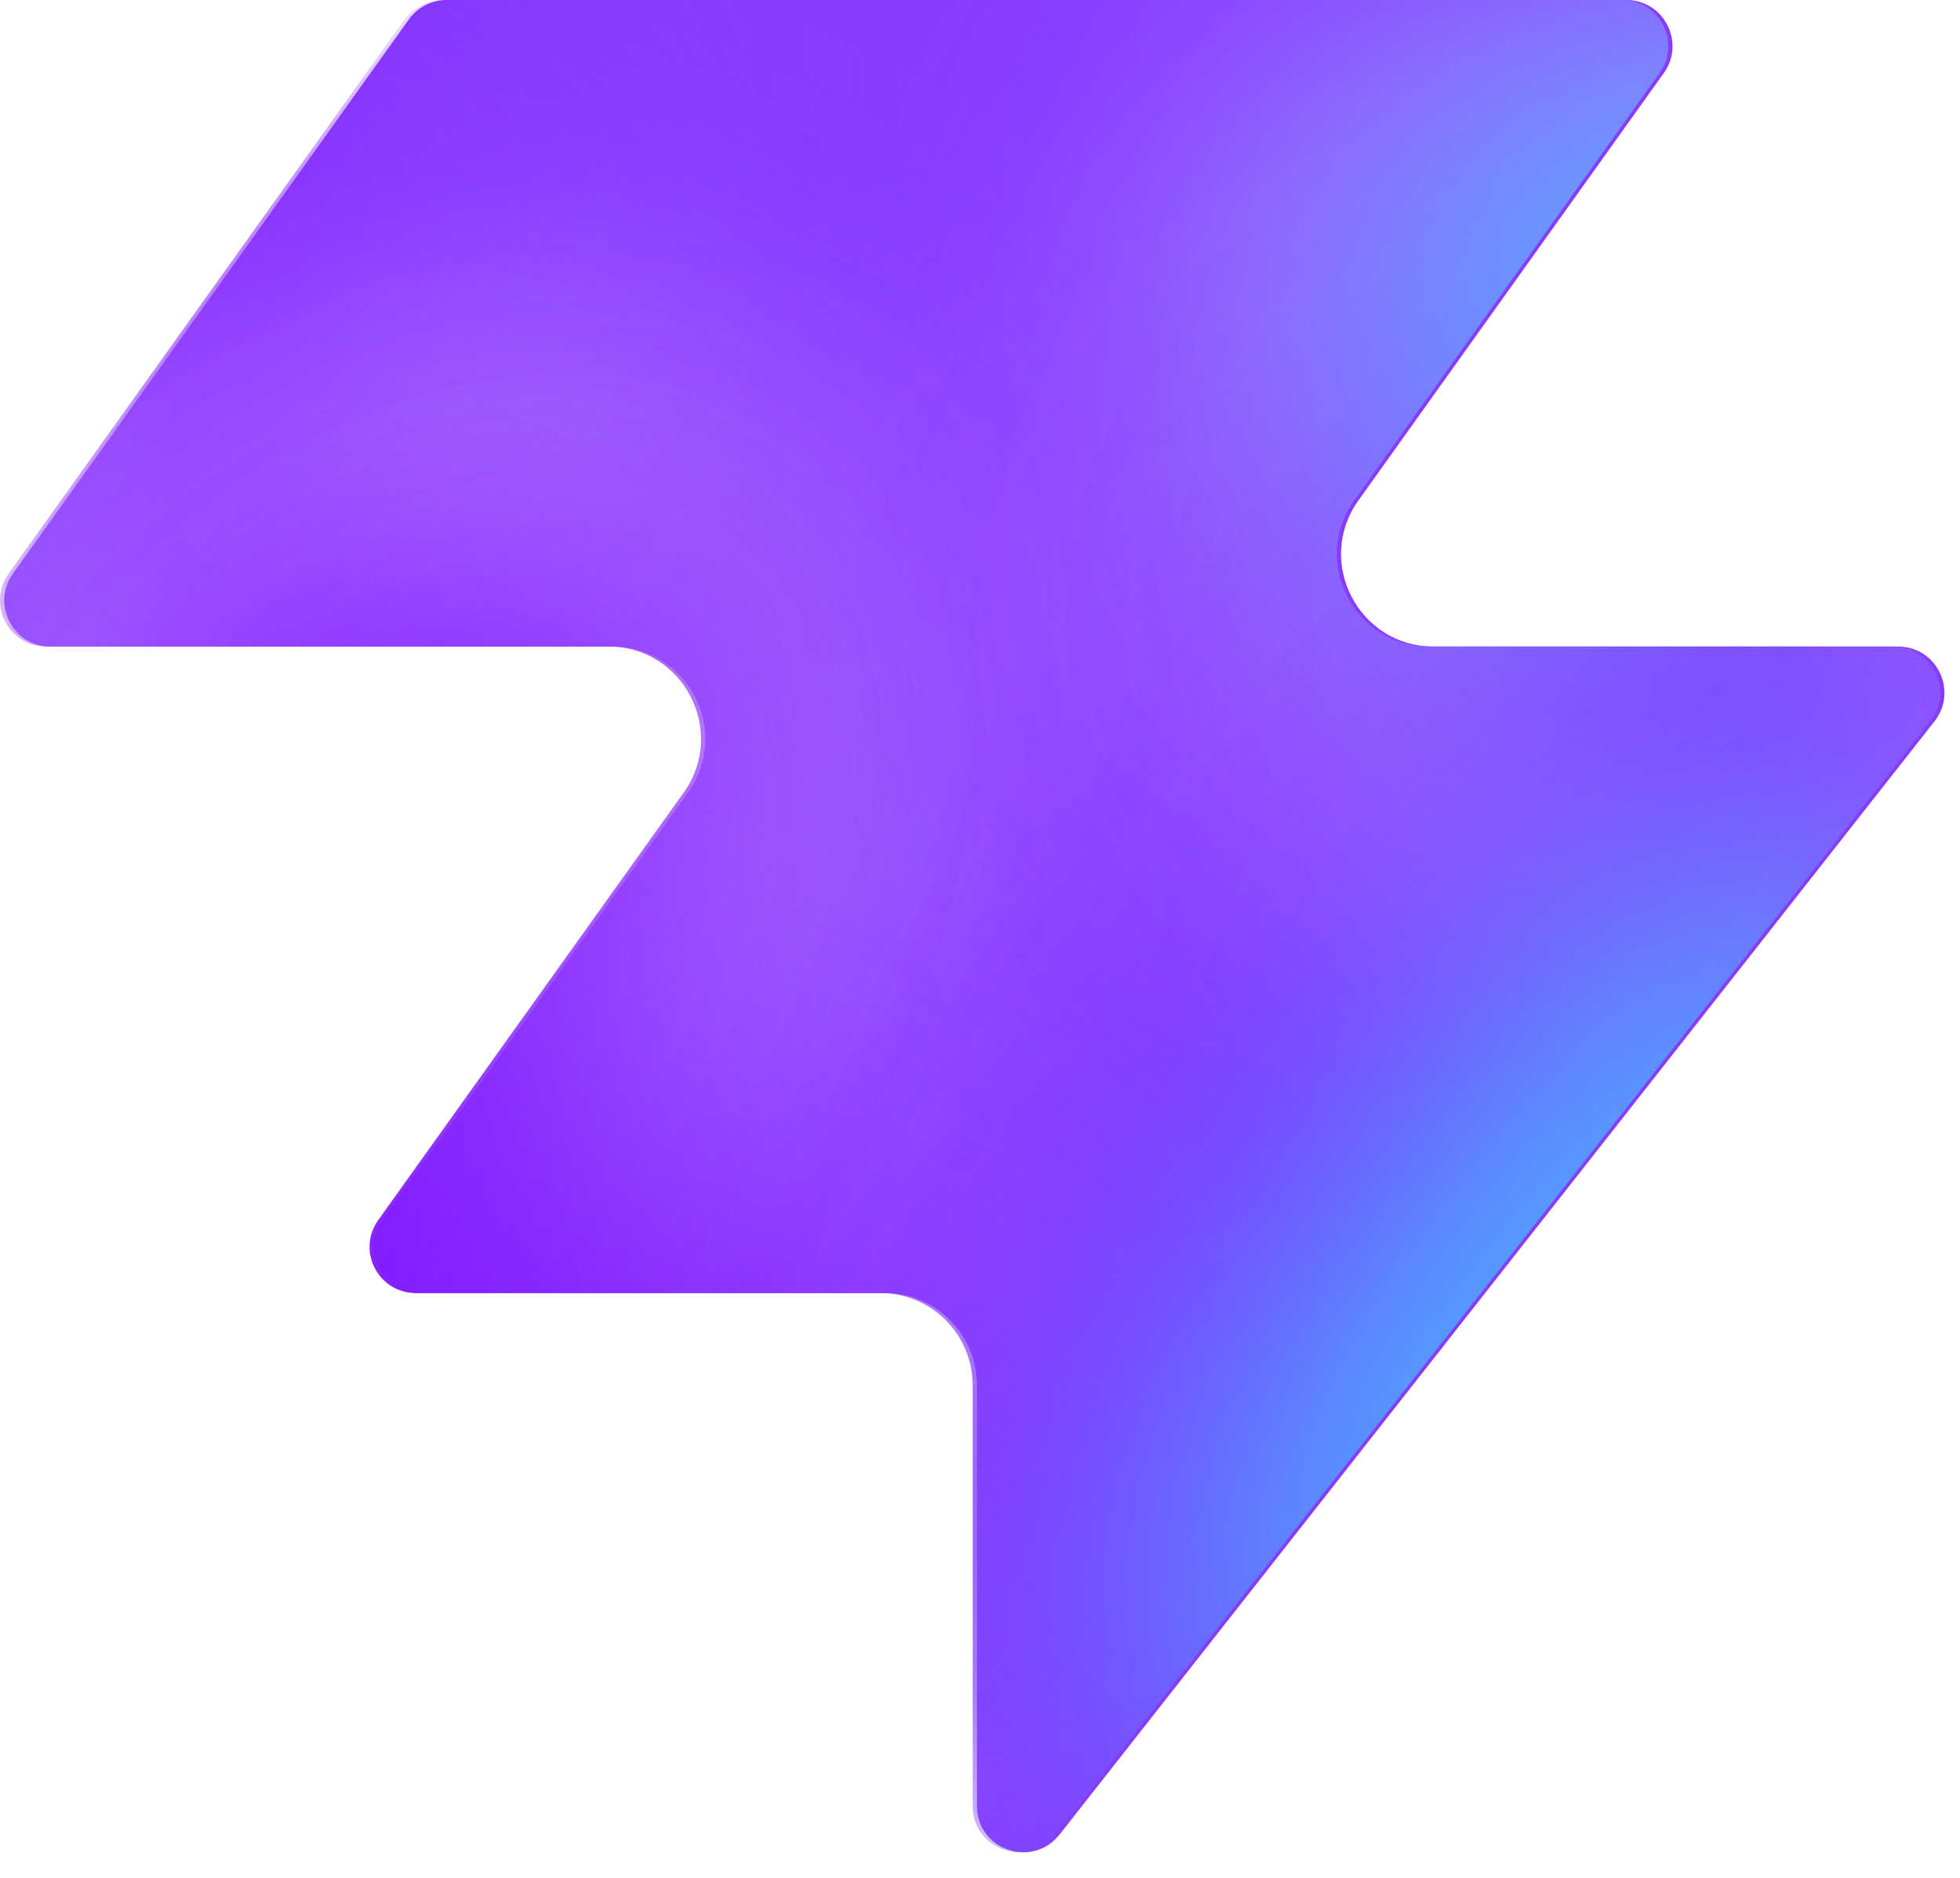
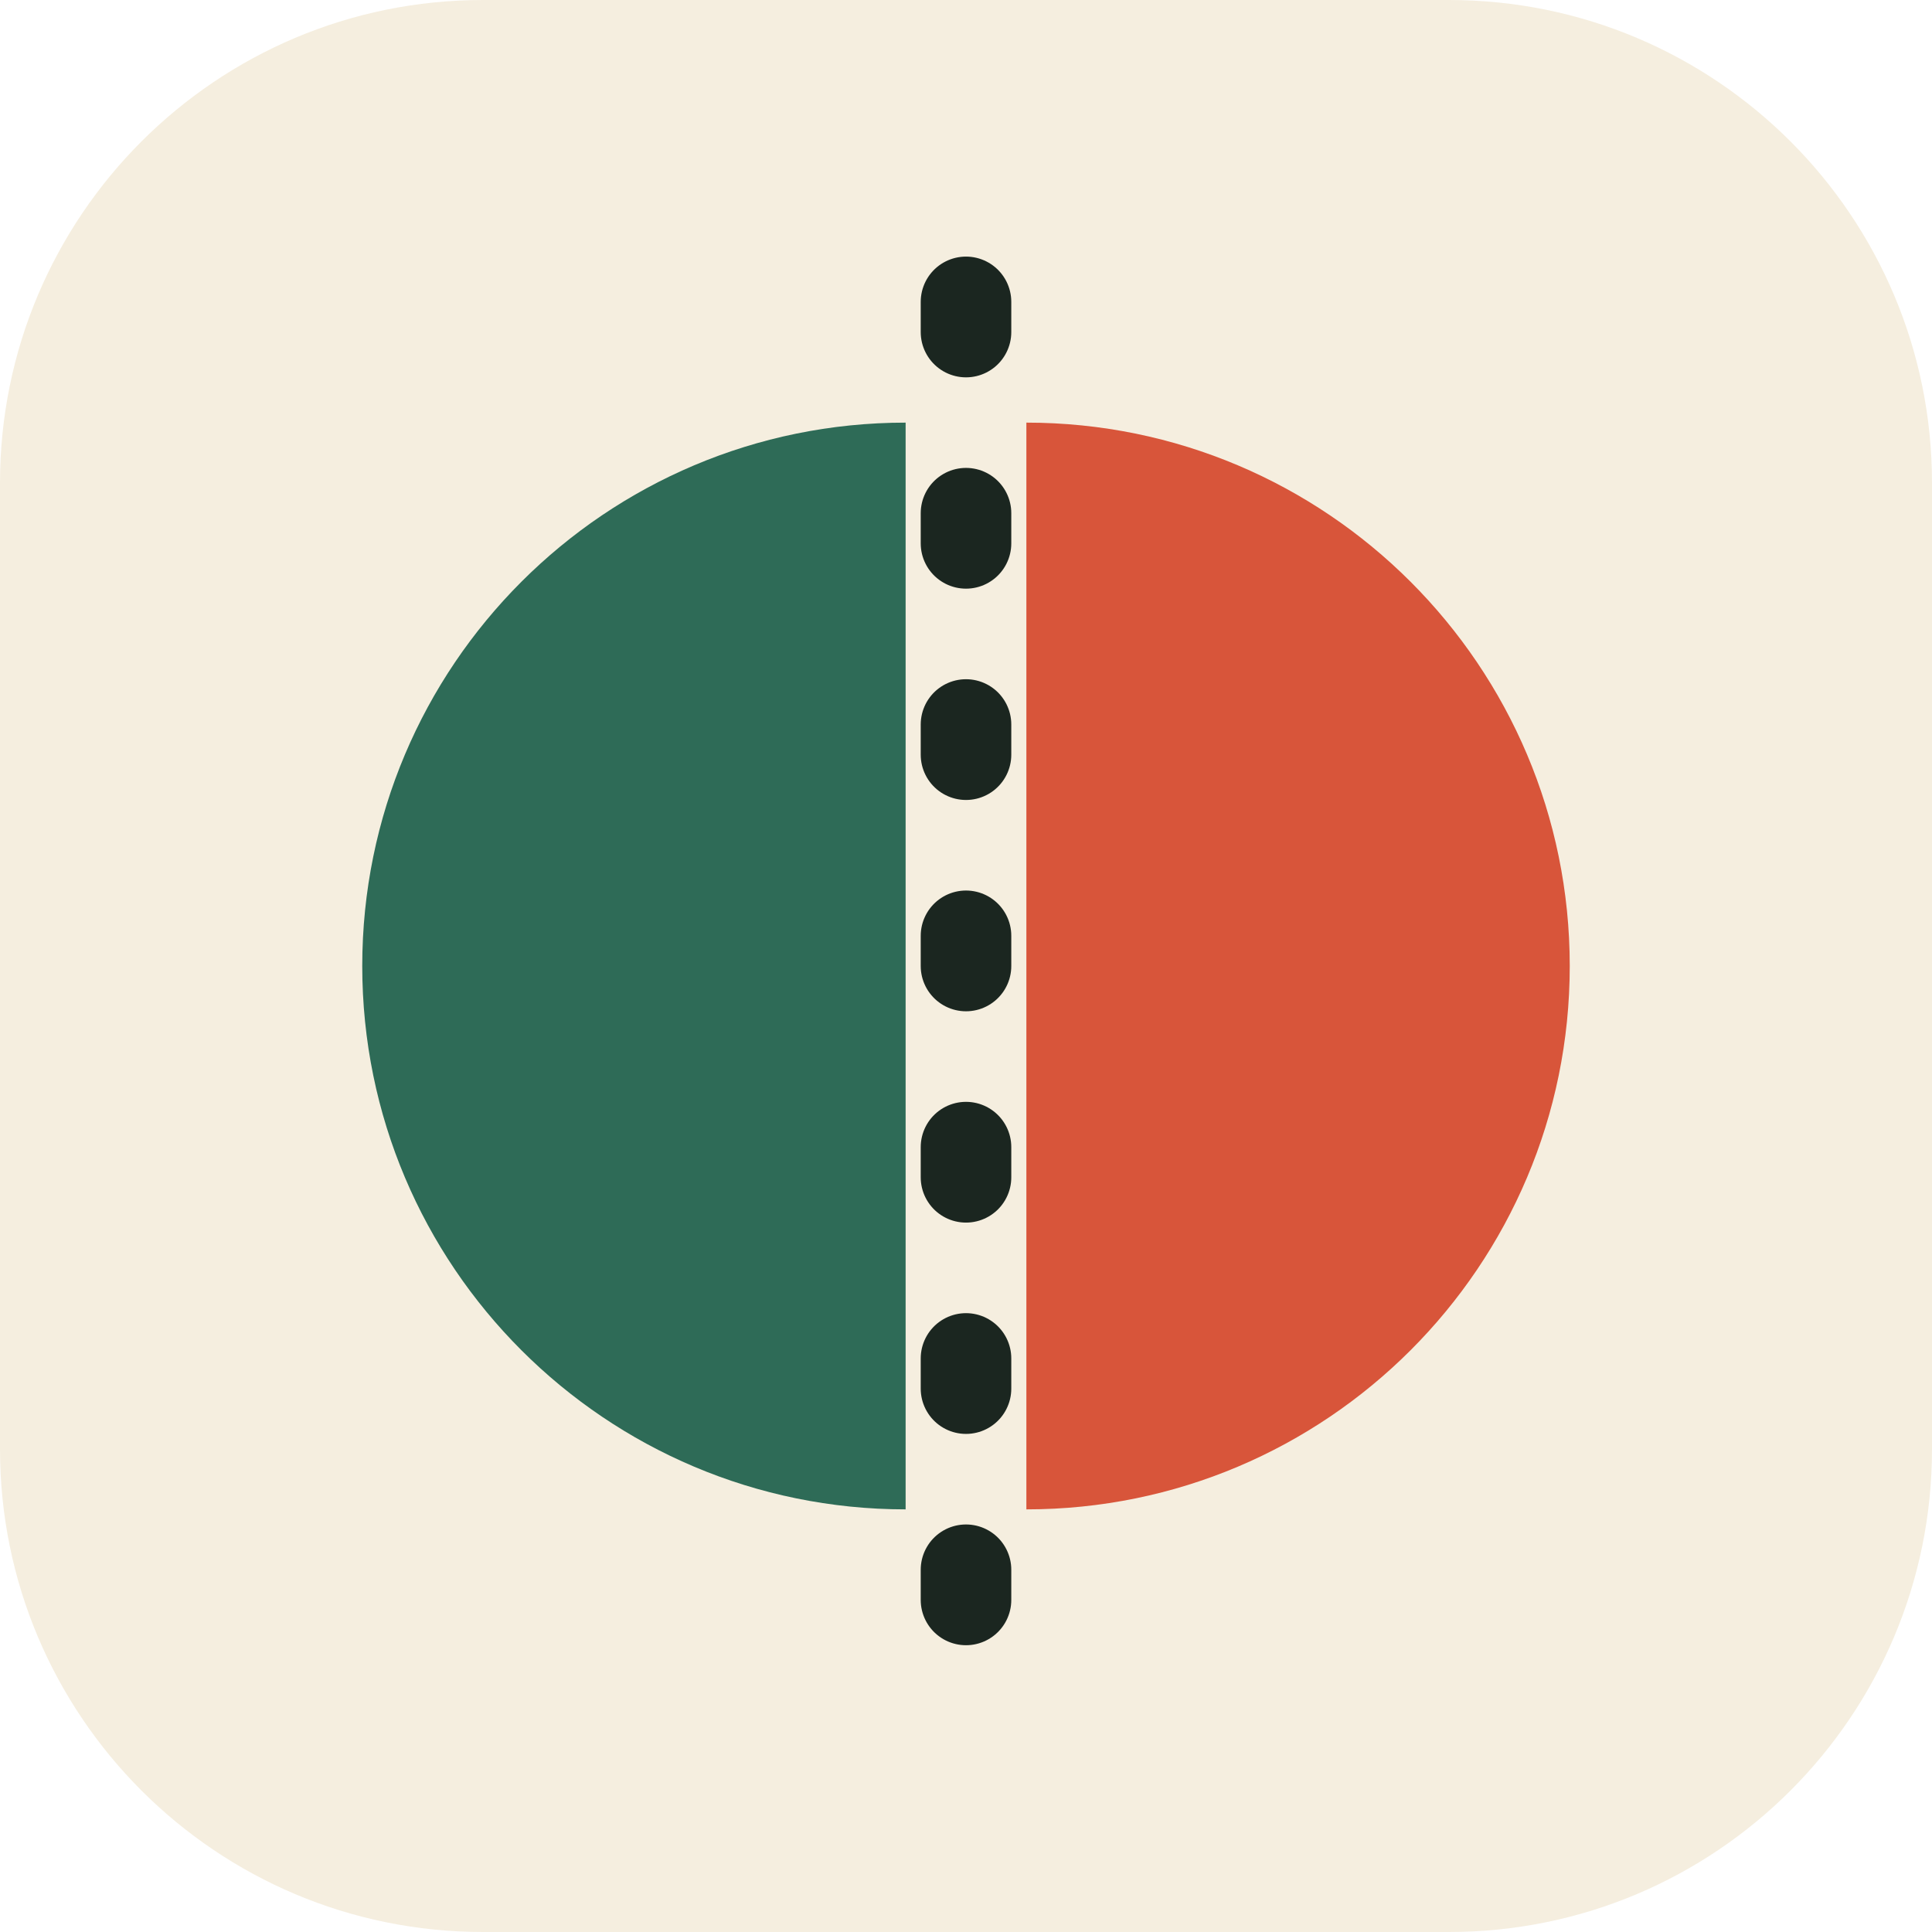
- <svg xmlns="http://www.w3.org/2000/svg" width="48" height="46" fill="none" viewBox="0 0 48 46">
-   <path fill="#863bff" d="M25.946 44.938c-.664.845-2.021.375-2.021-.698V33.937a2.26 2.26 0 0 0-2.262-2.262H10.287c-.92 0-1.456-1.04-.92-1.788l7.48-10.471c1.07-1.497 0-3.578-1.842-3.578H1.237c-.92 0-1.456-1.04-.92-1.788L10.013.474c.214-.297.556-.474.92-.474h28.894c.92 0 1.456 1.04.92 1.788l-7.48 10.471c-1.07 1.498 0 3.579 1.842 3.579h11.377c.943 0 1.473 1.088.89 1.83L25.947 44.94z" style="fill:#863bff;fill:color(display-p3 .525 .23 1);fill-opacity:1" />
-   <mask id="a" width="48" height="46" x="0" y="0" maskUnits="userSpaceOnUse" style="mask-type:alpha">
-     <path fill="#000" d="M25.842 44.938c-.664.844-2.021.375-2.021-.698V33.937a2.26 2.26 0 0 0-2.262-2.262H10.183c-.92 0-1.456-1.04-.92-1.788l7.48-10.471c1.07-1.498 0-3.579-1.842-3.579H1.133c-.92 0-1.456-1.04-.92-1.787L9.91.473c.214-.297.556-.474.92-.474h28.894c.92 0 1.456 1.04.92 1.788l-7.48 10.471c-1.07 1.498 0 3.578 1.842 3.578h11.377c.943 0 1.473 1.088.89 1.832L25.843 44.94z" style="fill:#000;fill-opacity:1" />
-   </mask>
-   <g mask="url(#a)">
-     <g filter="url(#b)">
-       <ellipse cx="5.508" cy="14.704" fill="#ede6ff" rx="5.508" ry="14.704" style="fill:#ede6ff;fill:color(display-p3 .927 .903 1);fill-opacity:1" transform="matrix(.00324 1 1 -.00324 -4.47 31.516)" />
-     </g>
-     <g filter="url(#c)">
-       <ellipse cx="10.399" cy="29.851" fill="#ede6ff" rx="10.399" ry="29.851" style="fill:#ede6ff;fill:color(display-p3 .927 .903 1);fill-opacity:1" transform="matrix(.00324 1 1 -.00324 -39.328 7.883)" />
-     </g>
-     <g filter="url(#d)">
-       <ellipse cx="5.508" cy="30.487" fill="#7e14ff" rx="5.508" ry="30.487" style="fill:#7e14ff;fill:color(display-p3 .492 .077 1);fill-opacity:1" transform="rotate(89.814 -25.913 -14.639)scale(1 -1)" />
-     </g>
-     <g filter="url(#e)">
-       <ellipse cx="5.508" cy="30.599" fill="#7e14ff" rx="5.508" ry="30.599" style="fill:#7e14ff;fill:color(display-p3 .492 .077 1);fill-opacity:1" transform="rotate(89.814 -32.644 -3.334)scale(1 -1)" />
-     </g>
-     <g filter="url(#f)">
-       <ellipse cx="5.508" cy="30.599" fill="#7e14ff" rx="5.508" ry="30.599" style="fill:#7e14ff;fill:color(display-p3 .492 .077 1);fill-opacity:1" transform="matrix(.00324 1 1 -.00324 -34.34 30.47)" />
-     </g>
-     <g filter="url(#g)">
-       <ellipse cx="14.072" cy="22.078" fill="#ede6ff" rx="14.072" ry="22.078" style="fill:#ede6ff;fill:color(display-p3 .927 .903 1);fill-opacity:1" transform="rotate(93.35 24.506 48.493)scale(-1 1)" />
-     </g>
-     <g filter="url(#h)">
-       <ellipse cx="3.47" cy="21.501" fill="#7e14ff" rx="3.47" ry="21.501" style="fill:#7e14ff;fill:color(display-p3 .492 .077 1);fill-opacity:1" transform="rotate(89.009 28.708 47.59)scale(-1 1)" />
-     </g>
-     <g filter="url(#i)">
-       <ellipse cx="3.47" cy="21.501" fill="#7e14ff" rx="3.47" ry="21.501" style="fill:#7e14ff;fill:color(display-p3 .492 .077 1);fill-opacity:1" transform="rotate(89.009 28.708 47.59)scale(-1 1)" />
-     </g>
-     <g filter="url(#j)">
-       <ellipse cx=".387" cy="8.972" fill="#7e14ff" rx="4.407" ry="29.108" style="fill:#7e14ff;fill:color(display-p3 .492 .077 1);fill-opacity:1" transform="rotate(39.51 .387 8.972)" />
-     </g>
-     <g filter="url(#k)">
-       <ellipse cx="47.523" cy="-6.092" fill="#7e14ff" rx="4.407" ry="29.108" style="fill:#7e14ff;fill:color(display-p3 .492 .077 1);fill-opacity:1" transform="rotate(37.892 47.523 -6.092)" />
-     </g>
-     <g filter="url(#l)">
-       <ellipse cx="41.412" cy="6.333" fill="#47bfff" rx="5.971" ry="9.665" style="fill:#47bfff;fill:color(display-p3 .28 .748 1);fill-opacity:1" transform="rotate(37.892 41.412 6.333)" />
-     </g>
-     <g filter="url(#m)">
-       <ellipse cx="-1.879" cy="38.332" fill="#7e14ff" rx="4.407" ry="29.108" style="fill:#7e14ff;fill:color(display-p3 .492 .077 1);fill-opacity:1" transform="rotate(37.892 -1.88 38.332)" />
-     </g>
-     <g filter="url(#n)">
-       <ellipse cx="-1.879" cy="38.332" fill="#7e14ff" rx="4.407" ry="29.108" style="fill:#7e14ff;fill:color(display-p3 .492 .077 1);fill-opacity:1" transform="rotate(37.892 -1.88 38.332)" />
-     </g>
-     <g filter="url(#o)">
-       <ellipse cx="35.651" cy="29.907" fill="#7e14ff" rx="4.407" ry="29.108" style="fill:#7e14ff;fill:color(display-p3 .492 .077 1);fill-opacity:1" transform="rotate(37.892 35.651 29.907)" />
-     </g>
-     <g filter="url(#p)">
-       <ellipse cx="38.418" cy="32.4" fill="#47bfff" rx="5.971" ry="15.297" style="fill:#47bfff;fill:color(display-p3 .28 .748 1);fill-opacity:1" transform="rotate(37.892 38.418 32.4)" />
-     </g>
-   </g>
-   <defs>
-     <filter id="b" width="60.045" height="41.654" x="-19.77" y="16.149" color-interpolation-filters="sRGB" filterUnits="userSpaceOnUse">
-       <feFlood flood-opacity="0" result="BackgroundImageFix" />
-       <feBlend in="SourceGraphic" in2="BackgroundImageFix" result="shape" />
-       <feGaussianBlur result="effect1_foregroundBlur_2002_17158" stdDeviation="7.659" />
-     </filter>
-     <filter id="c" width="90.34" height="51.437" x="-54.613" y="-7.533" color-interpolation-filters="sRGB" filterUnits="userSpaceOnUse">
-       <feFlood flood-opacity="0" result="BackgroundImageFix" />
-       <feBlend in="SourceGraphic" in2="BackgroundImageFix" result="shape" />
-       <feGaussianBlur result="effect1_foregroundBlur_2002_17158" stdDeviation="7.659" />
-     </filter>
-     <filter id="d" width="79.355" height="29.4" x="-49.64" y="2.03" color-interpolation-filters="sRGB" filterUnits="userSpaceOnUse">
-       <feFlood flood-opacity="0" result="BackgroundImageFix" />
-       <feBlend in="SourceGraphic" in2="BackgroundImageFix" result="shape" />
-       <feGaussianBlur result="effect1_foregroundBlur_2002_17158" stdDeviation="4.596" />
-     </filter>
-     <filter id="e" width="79.579" height="29.4" x="-45.045" y="20.029" color-interpolation-filters="sRGB" filterUnits="userSpaceOnUse">
-       <feFlood flood-opacity="0" result="BackgroundImageFix" />
-       <feBlend in="SourceGraphic" in2="BackgroundImageFix" result="shape" />
-       <feGaussianBlur result="effect1_foregroundBlur_2002_17158" stdDeviation="4.596" />
-     </filter>
-     <filter id="f" width="79.579" height="29.4" x="-43.513" y="21.178" color-interpolation-filters="sRGB" filterUnits="userSpaceOnUse">
-       <feFlood flood-opacity="0" result="BackgroundImageFix" />
-       <feBlend in="SourceGraphic" in2="BackgroundImageFix" result="shape" />
-       <feGaussianBlur result="effect1_foregroundBlur_2002_17158" stdDeviation="4.596" />
-     </filter>
-     <filter id="g" width="74.749" height="58.852" x="15.756" y="-17.901" color-interpolation-filters="sRGB" filterUnits="userSpaceOnUse">
-       <feFlood flood-opacity="0" result="BackgroundImageFix" />
-       <feBlend in="SourceGraphic" in2="BackgroundImageFix" result="shape" />
-       <feGaussianBlur result="effect1_foregroundBlur_2002_17158" stdDeviation="7.659" />
-     </filter>
-     <filter id="h" width="61.377" height="25.362" x="23.548" y="2.284" color-interpolation-filters="sRGB" filterUnits="userSpaceOnUse">
-       <feFlood flood-opacity="0" result="BackgroundImageFix" />
-       <feBlend in="SourceGraphic" in2="BackgroundImageFix" result="shape" />
-       <feGaussianBlur result="effect1_foregroundBlur_2002_17158" stdDeviation="4.596" />
-     </filter>
-     <filter id="i" width="61.377" height="25.362" x="23.548" y="2.284" color-interpolation-filters="sRGB" filterUnits="userSpaceOnUse">
-       <feFlood flood-opacity="0" result="BackgroundImageFix" />
-       <feBlend in="SourceGraphic" in2="BackgroundImageFix" result="shape" />
-       <feGaussianBlur result="effect1_foregroundBlur_2002_17158" stdDeviation="4.596" />
-     </filter>
-     <filter id="j" width="56.045" height="63.649" x="-27.636" y="-22.853" color-interpolation-filters="sRGB" filterUnits="userSpaceOnUse">
-       <feFlood flood-opacity="0" result="BackgroundImageFix" />
-       <feBlend in="SourceGraphic" in2="BackgroundImageFix" result="shape" />
-       <feGaussianBlur result="effect1_foregroundBlur_2002_17158" stdDeviation="4.596" />
-     </filter>
-     <filter id="k" width="54.814" height="64.646" x="20.116" y="-38.415" color-interpolation-filters="sRGB" filterUnits="userSpaceOnUse">
-       <feFlood flood-opacity="0" result="BackgroundImageFix" />
-       <feBlend in="SourceGraphic" in2="BackgroundImageFix" result="shape" />
-       <feGaussianBlur result="effect1_foregroundBlur_2002_17158" stdDeviation="4.596" />
-     </filter>
-     <filter id="l" width="33.541" height="35.313" x="24.641" y="-11.323" color-interpolation-filters="sRGB" filterUnits="userSpaceOnUse">
-       <feFlood flood-opacity="0" result="BackgroundImageFix" />
-       <feBlend in="SourceGraphic" in2="BackgroundImageFix" result="shape" />
-       <feGaussianBlur result="effect1_foregroundBlur_2002_17158" stdDeviation="4.596" />
-     </filter>
-     <filter id="m" width="54.814" height="64.646" x="-29.286" y="6.009" color-interpolation-filters="sRGB" filterUnits="userSpaceOnUse">
-       <feFlood flood-opacity="0" result="BackgroundImageFix" />
-       <feBlend in="SourceGraphic" in2="BackgroundImageFix" result="shape" />
-       <feGaussianBlur result="effect1_foregroundBlur_2002_17158" stdDeviation="4.596" />
-     </filter>
-     <filter id="n" width="54.814" height="64.646" x="-29.286" y="6.009" color-interpolation-filters="sRGB" filterUnits="userSpaceOnUse">
-       <feFlood flood-opacity="0" result="BackgroundImageFix" />
-       <feBlend in="SourceGraphic" in2="BackgroundImageFix" result="shape" />
-       <feGaussianBlur result="effect1_foregroundBlur_2002_17158" stdDeviation="4.596" />
-     </filter>
-     <filter id="o" width="54.814" height="64.646" x="8.244" y="-2.416" color-interpolation-filters="sRGB" filterUnits="userSpaceOnUse">
-       <feFlood flood-opacity="0" result="BackgroundImageFix" />
-       <feBlend in="SourceGraphic" in2="BackgroundImageFix" result="shape" />
-       <feGaussianBlur result="effect1_foregroundBlur_2002_17158" stdDeviation="4.596" />
-     </filter>
-     <filter id="p" width="39.409" height="43.623" x="18.713" y="10.588" color-interpolation-filters="sRGB" filterUnits="userSpaceOnUse">
-       <feFlood flood-opacity="0" result="BackgroundImageFix" />
-       <feBlend in="SourceGraphic" in2="BackgroundImageFix" result="shape" />
-       <feGaussianBlur result="effect1_foregroundBlur_2002_17158" stdDeviation="4.596" />
-     </filter>
-   </defs>
+ <svg xmlns="http://www.w3.org/2000/svg" viewBox="0 0 64 64">
+   <rect width="64" height="64" rx="16" fill="#f5eedf" />
+   <path d="M30 14a18 18 0 0 0 0 36z" fill="#2e6b57" />
+   <path d="M34 14a18 18 0 0 1 0 36z" fill="#d8553a" />
+   <path d="M32 10v44" stroke="#1b2620" stroke-width="3" stroke-linecap="round" stroke-dasharray="1 6" />
</svg>
